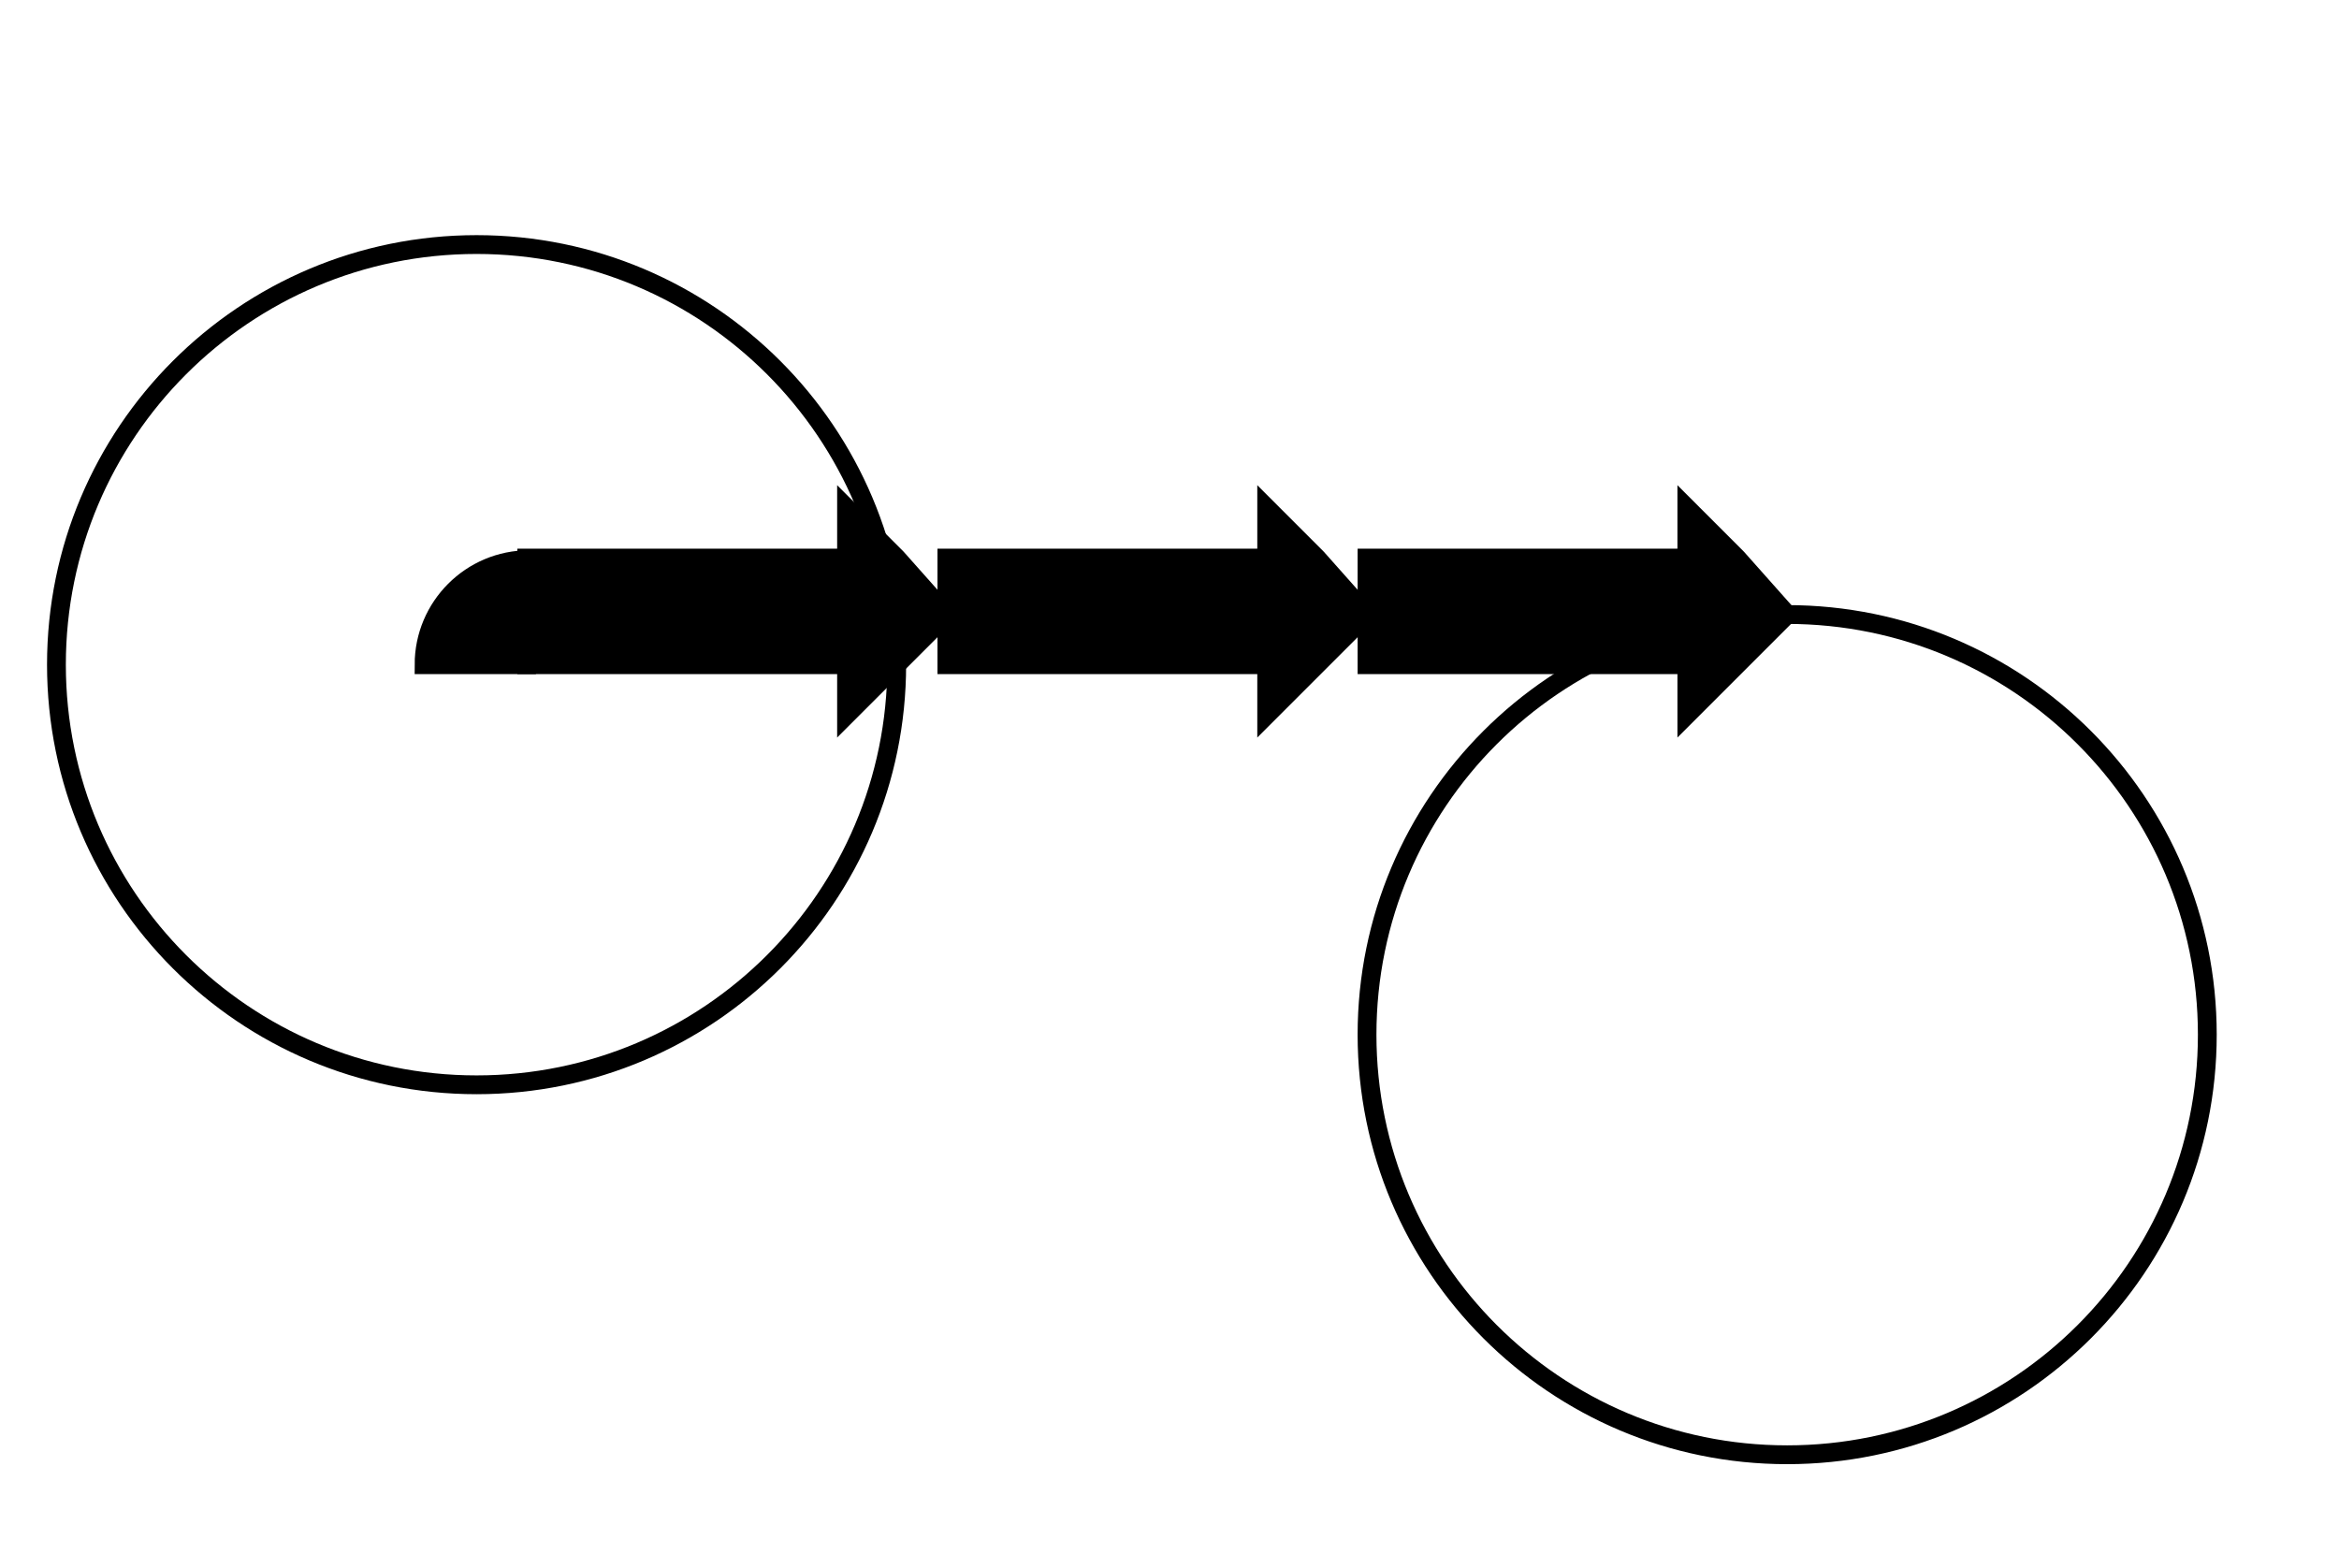
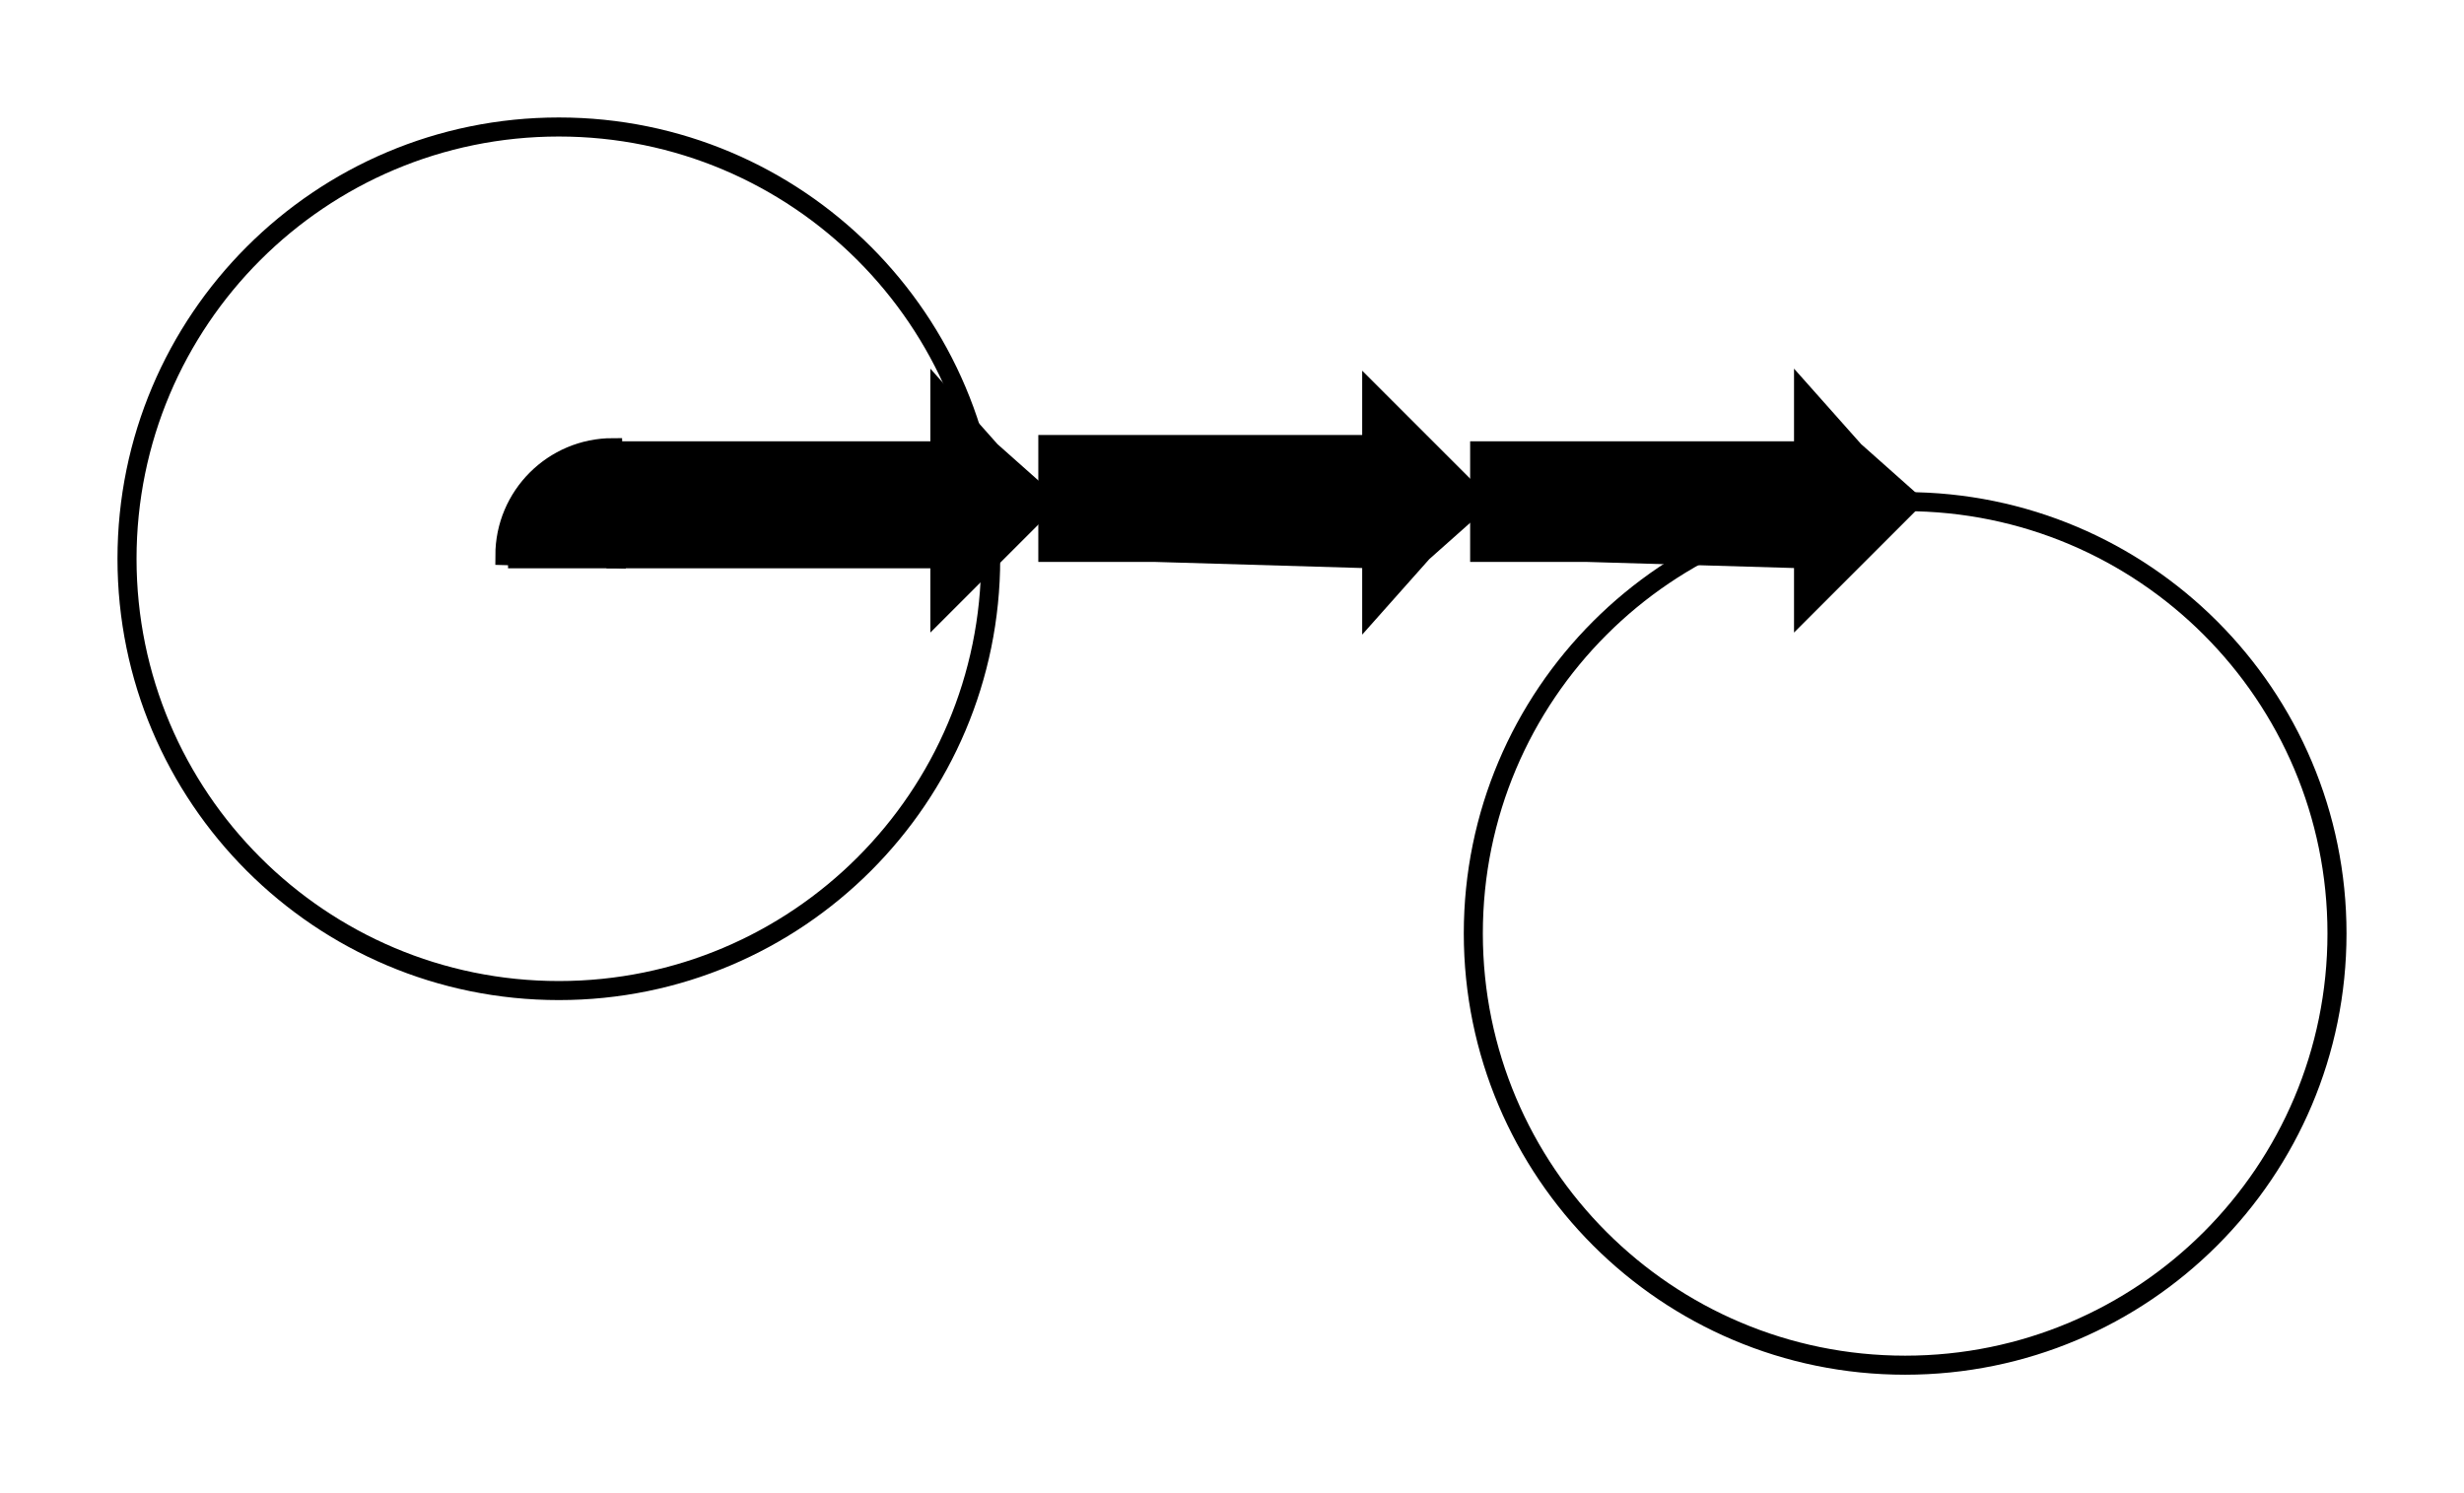
- <svg xmlns="http://www.w3.org/2000/svg" width="373" height="250" viewbox="0 0 373 250">
-   <circle cx="76" cy="106" r="67" stroke="black" stroke-width="3" fill="none" />
-   <path d="M84 106 L68 106 M67.625 106           A16.75 16.75 0 0 1 84.375 89.25L84 106 Z" stroke="black" stroke-width="3" fill="black" />
-   <path d="M84 98 L84 89 L118 89 L135 89 L135 81 L143 89 L151 98 L143 106 L135 114 L135 106 L101 106 L84 106 L84 98 Z" stroke="black" stroke-width="3" fill="black" />
-   <path d="M151 98 L151 89 L185 89 L202 89 L202 81 L210 89 L218 98 L210 106 L202 114 L202 106 L168 106 L151 106 L151 98 Z" stroke="black" stroke-width="3" fill="black" />
-   <path d="M218 98 L218 89 L252 89 L269 89 L269 81 L277 89 L285 98 L277 106 L269 114 L269 106 L235 106 L218 106 L218 98 Z" stroke="black" stroke-width="3" fill="black" />
-   <circle cx="285" cy="165" r="67" stroke="black" stroke-width="3" fill="none" />
+ <svg xmlns="http://www.w3.org/2000/svg" width="388" height="235" viewbox="0 0 388 235">
+   <circle cx="88" cy="88" r="68" stroke="black" stroke-width="3" fill="none" />
+   <path d="M97 88 L80 88 M79.5 87.5           A17 17 0 0 1 96.5 70.5L97 88 Z" stroke="black" stroke-width="3" fill="black" />
+   <path d="M97 79 L97 71 L131 71 L148 71 L148 62 L156 71 L165 79 L156 88 L148 96 L148 88 L114 88 L97 88 L97 79 Z" stroke="black" stroke-width="3" fill="black" />
+   <path d="M165 79 L165 70 L199 70 L216 70 L216 62 L224 70 L233 79 L224 87 L216 96 L216 88 L182 87 L165 87 L165 79 Z" stroke="black" stroke-width="3" fill="black" />
+   <path d="M233 79 L233 71 L267 71 L284 71 L284 62 L292 71 L301 79 L292 88 L284 96 L284 88 L250 87 L233 87 L233 79 Z" stroke="black" stroke-width="3" fill="black" />
+   <circle cx="300" cy="147" r="68" stroke="black" stroke-width="3" fill="none" />
</svg>
